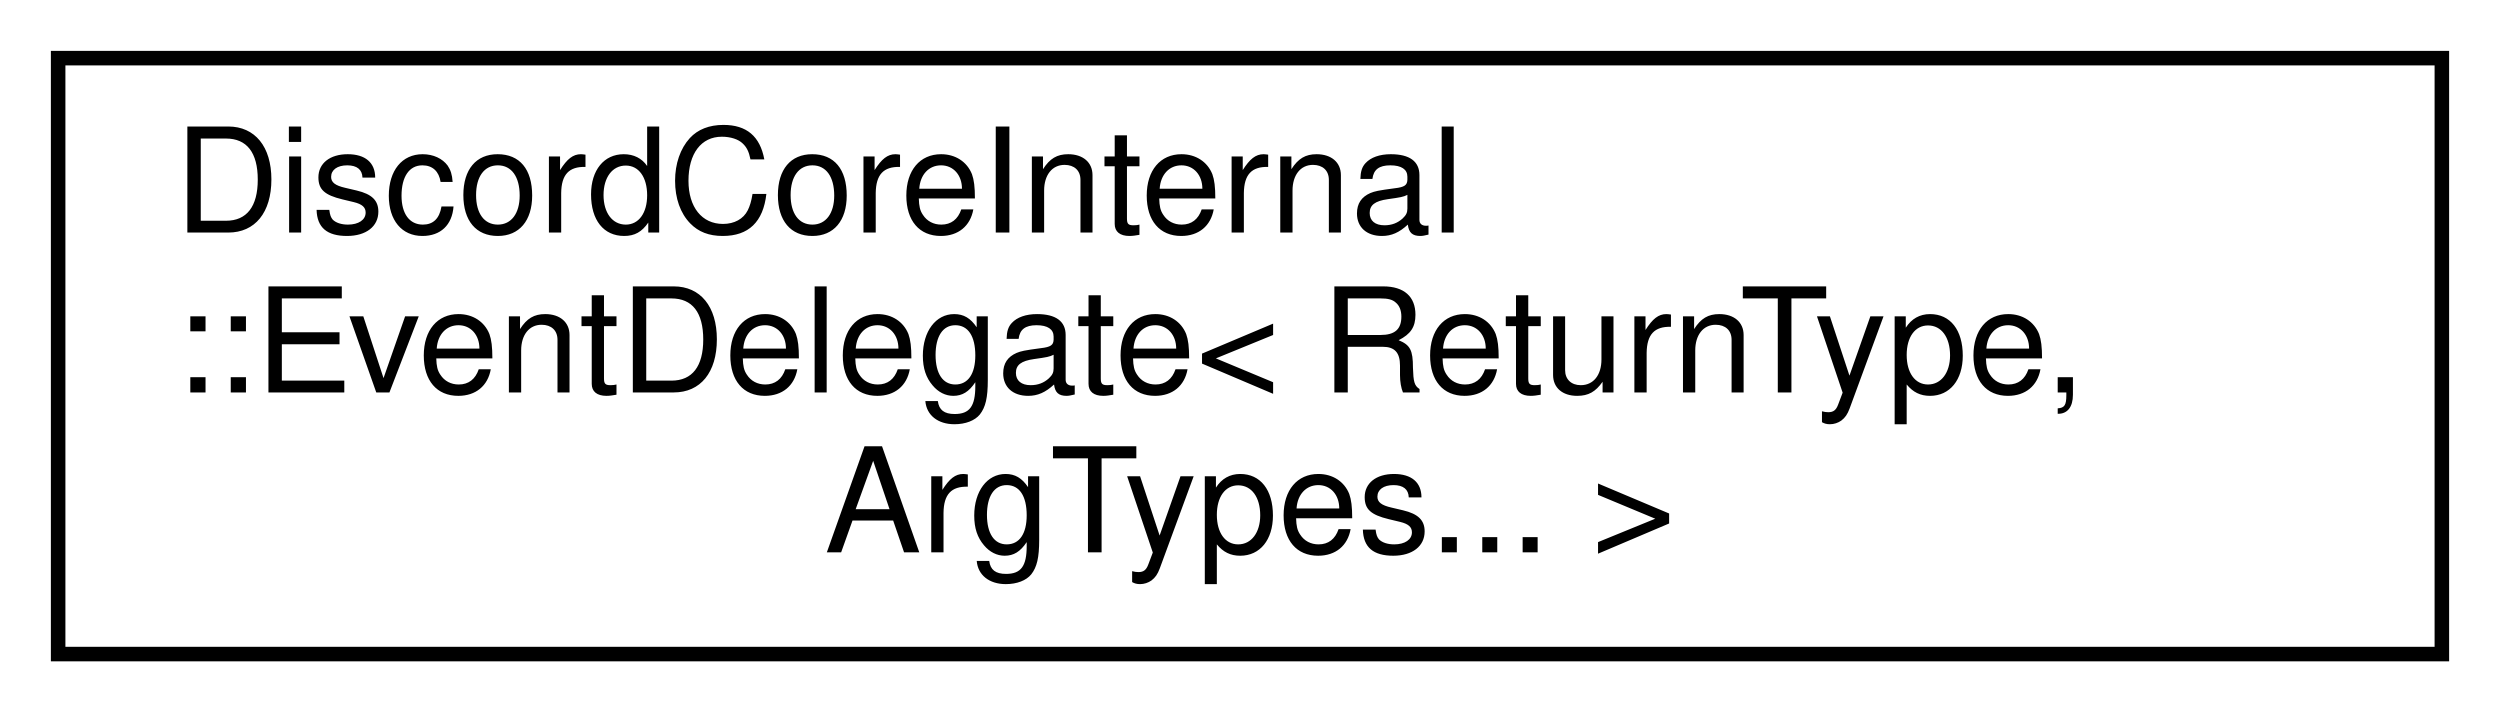
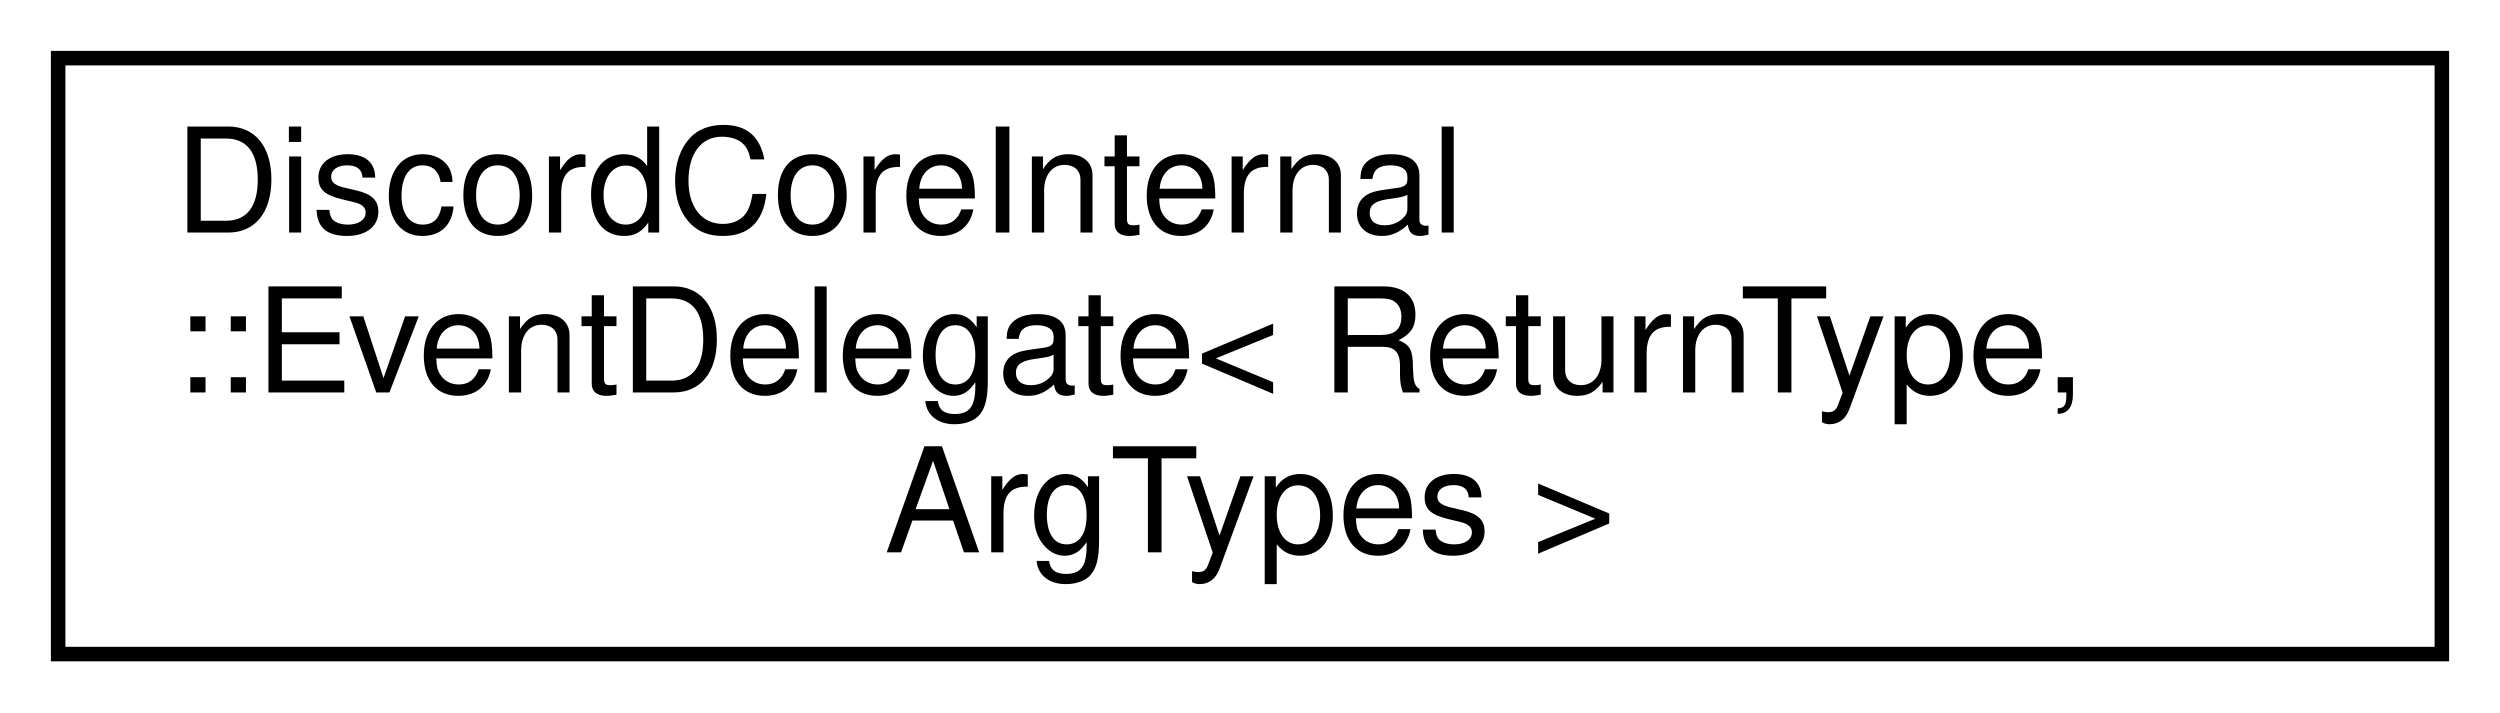
<svg xmlns="http://www.w3.org/2000/svg" xmlns:xlink="http://www.w3.org/1999/xlink" width="172pt" height="49pt" viewBox="0.00 0.00 172.00 49.00">
  <g id="graph0" class="graph" transform="scale(1 1) rotate(0) translate(4 45)">
    <g id="node1" class="node">
      <g id="a_node1">
-         <a xlink:href="d5/d2c/a02012.html" target="_top" xlink:title=" ">
+         <a xlink:href="d5/d2c/a02012.html" target="_top" xlink:title="Event-delegate, for representing an event-function to be executed.">
          <polygon fill="none" stroke="black" points="164,-41 0,-41 0,0 164,0 164,-41" />
          <text text-anchor="start" x="8" y="-29" font-family="Helvetica,sans-Serif" font-size="10.00">DiscordCoreInternal</text>
          <text text-anchor="start" x="8" y="-18" font-family="Helvetica,sans-Serif" font-size="10.00">::EventDelegate&lt; ReturnType,</text>
-           <text text-anchor="middle" x="82" y="-7" font-family="Helvetica,sans-Serif" font-size="10.00"> ArgTypes... &gt;</text>
+           <text text-anchor="middle" x="82" y="-7" font-family="Helvetica,sans-Serif" font-size="10.00"> ArgTypes &gt;</text>
        </a>
      </g>
    </g>
  </g>
</svg>
